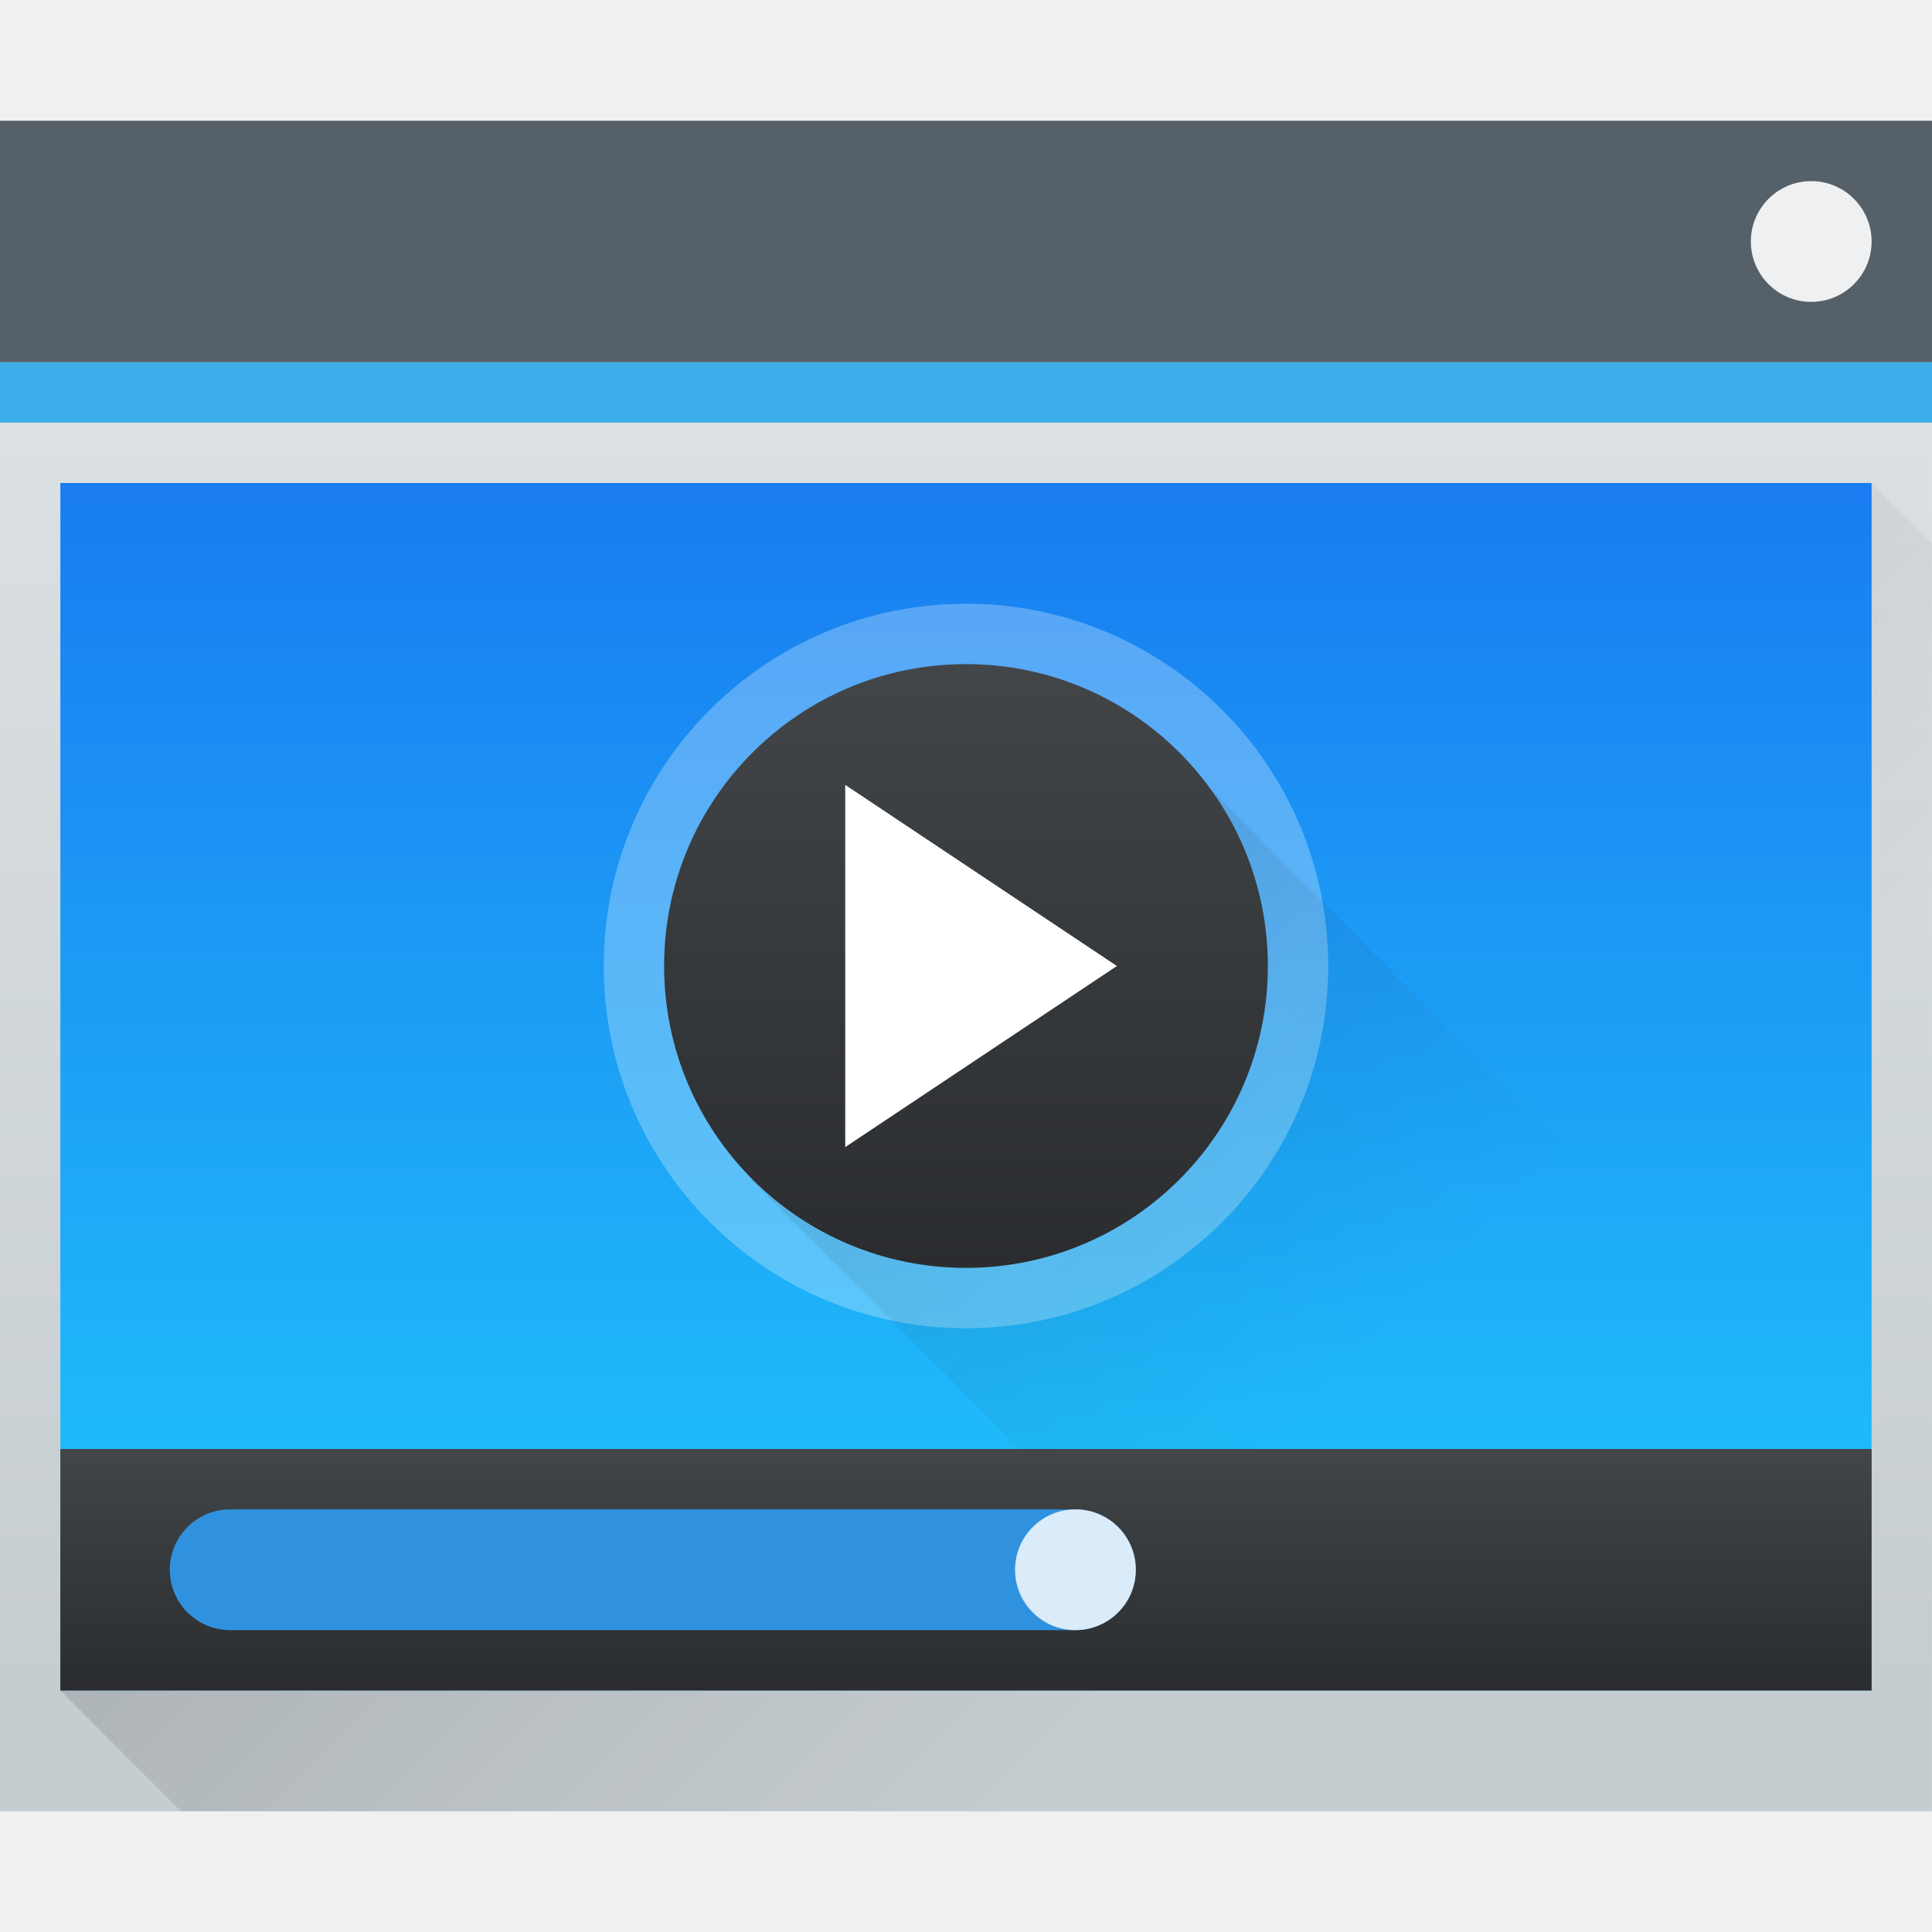
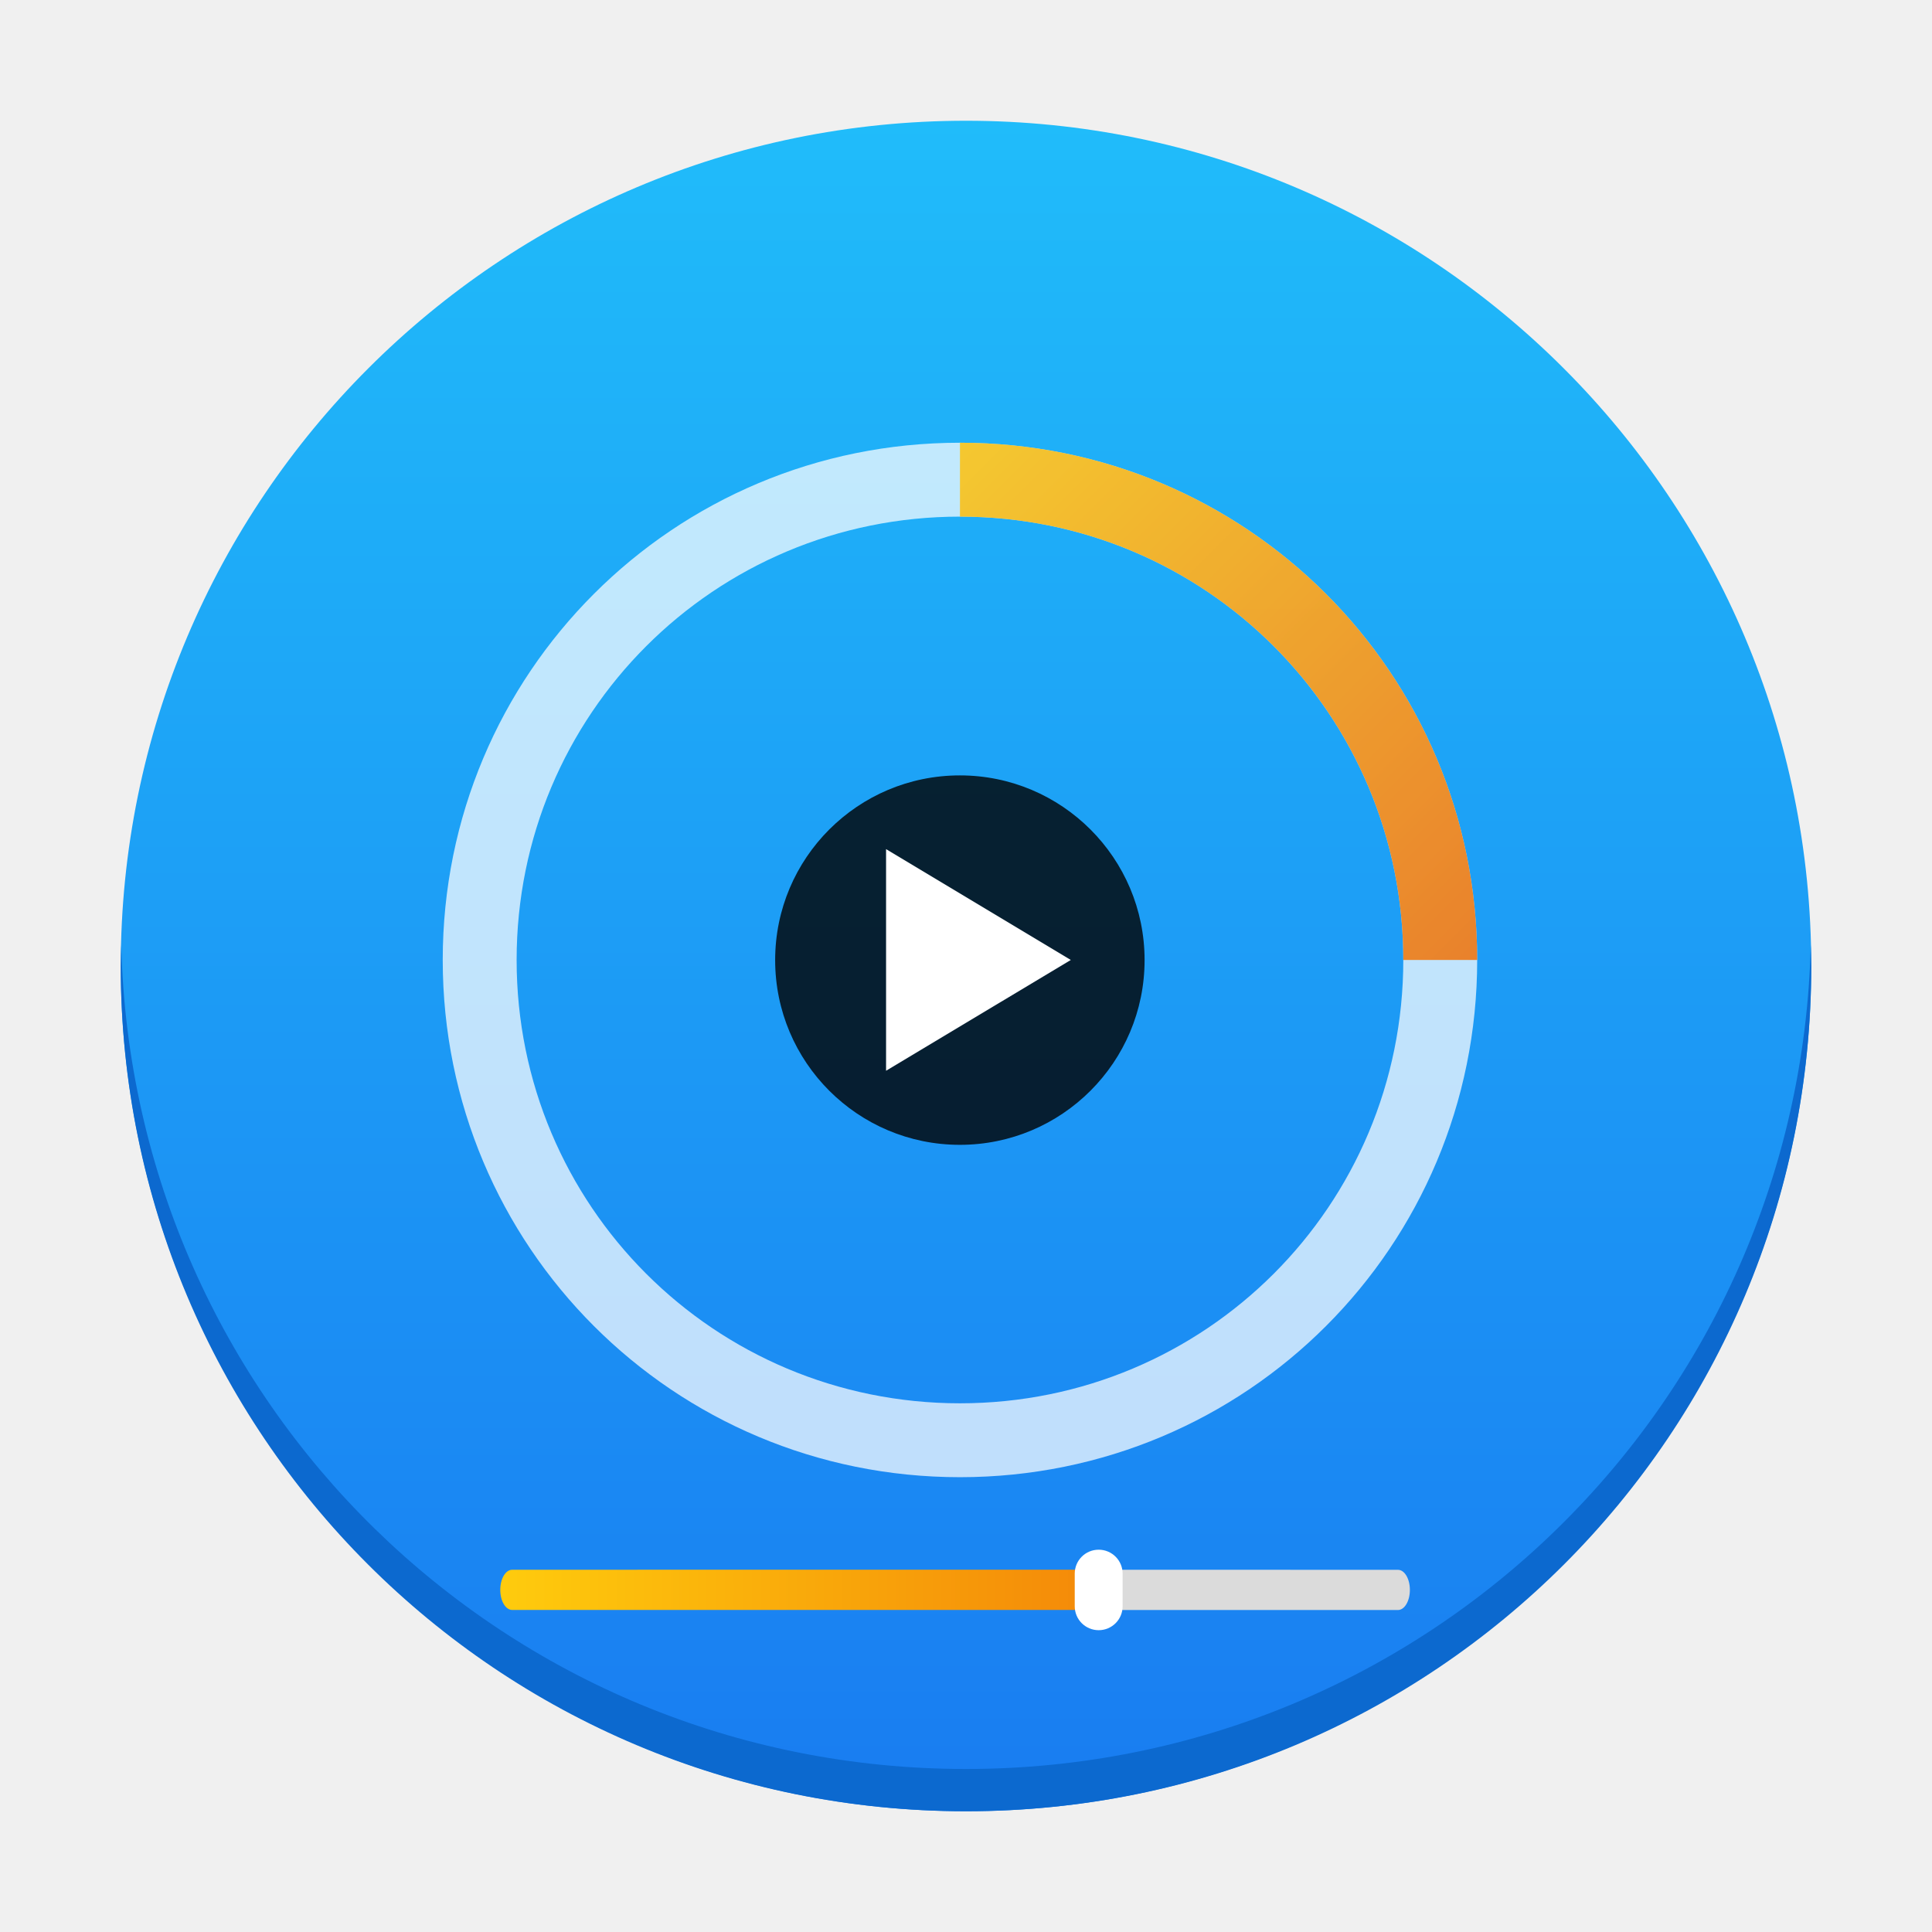
- <svg xmlns="http://www.w3.org/2000/svg" xmlns:xlink="http://www.w3.org/1999/xlink" width="32" version="1.1" height="32" viewBox="0 0 32 32">
-   <defs id="defs5455">
-     <linearGradient id="linearGradient4159">
-       <stop style="stop-color:#2a2c2f" id="stop4161" />
-       <stop offset="1" style="stop-color:#424649" id="stop4163" />
+ <svg xmlns="http://www.w3.org/2000/svg" xmlns:xlink="http://www.w3.org/1999/xlink" width="32" version="1.1" height="32" id="svg57">
+   <defs id="defs27">
+     <linearGradient id="linearGradient4213">
+       <stop style="stop-color:#ee6406" id="stop2" />
+       <stop offset="1" style="stop-color:#ffce0d" id="stop4" />
    </linearGradient>
    <linearGradient id="linearGradient4391">
-       <stop stop-color="#21c9fb" />
-       <stop offset="1" stop-color="#197cf1" />
+       <stop stop-color="#21c9fb" id="stop7" />
+       <stop offset="1" stop-color="#197cf1" id="stop9" />
    </linearGradient>
-     <linearGradient xlink:href="#linearGradient4227" id="linearGradient4220" y1="524.798" x1="393.571" y2="538.798" x2="407.571" gradientUnits="userSpaceOnUse" gradientTransform="matrix(1 0 0 1 -386.5714 -514.698)" />
-     <linearGradient id="linearGradient4227">
-       <stop style="stop-color:#292c2f" id="stop4229" />
-       <stop offset="1" style="stop-opacity:0" id="stop4231" />
+     <linearGradient id="linearGradient4159">
+       <stop style="stop-color:#2a2c2f" id="stop12" />
+       <stop offset="1" style="stop-color:#424649" id="stop14" />
    </linearGradient>
-     <linearGradient id="linearGradient4293">
-       <stop id="stop4295" />
-       <stop offset="1" style="stop-opacity:0" id="stop4297" />
+     <linearGradient xlink:href="#linearGradient4159" id="linearGradient4250" y1="536.798" y2="503.798" x2="0" gradientUnits="userSpaceOnUse" gradientTransform="translate(-466.6269,-528.7876)" />
+     <linearGradient xlink:href="#linearGradient4303" id="linearGradient4272" y1="547.798" y2="536.798" x2="0" gradientUnits="userSpaceOnUse" gradientTransform="matrix(1,0,0,0.5454545,-466.6269,-284.7885)" />
+     <linearGradient id="linearGradient4303">
+       <stop style="stop-color:#c6cdd1" id="stop19" />
+       <stop offset="1" style="stop-color:#e0e5e7" id="stop21" />
    </linearGradient>
-     <linearGradient id="linearGradient4303-6">
-       <stop style="stop-color:#c6cdd1" id="stop4305-7" />
-       <stop offset="1" style="stop-color:#e0e5e7" id="stop4307-0" />
+     <linearGradient xlink:href="#linearGradient4391" id="linearGradient4397" y1="535.798" y2="505.798" x2="0" gradientUnits="userSpaceOnUse" gradientTransform="translate(-466.6269,-528.7876)" />
+     <linearGradient xlink:href="#linearGradient4213" id="linearGradient4219" y1="21" x1="33" y2="12" x2="24" gradientUnits="userSpaceOnUse" gradientTransform="translate(-82.05546,-28.98961)" />
+     <linearGradient xlink:href="#linearGradient4213" id="linearGradient4234" x1="428.571" x2="388.571" gradientUnits="userSpaceOnUse" gradientTransform="matrix(0.4684211,0,0,1,-123.4558,-524.298)" />
+     <linearGradient id="a" gradientUnits="userSpaceOnUse" x1="-20" x2="-20" xlink:href="#b" y1="44" y2="4" gradientTransform="matrix(0.6999998,0,0,0.6999998,-0.800001,-0.799995)" />
+     <linearGradient id="b" gradientUnits="userSpaceOnUse" x2="0" y1="543.8" y2="503.8">
+       <stop offset="0" stop-color="#197cf1" id="stop3" />
+       <stop offset="1" stop-color="#20bcfa" id="stop5" />
    </linearGradient>
-     <linearGradient id="linearGradient4643-8" xlink:href="#linearGradient4303-6" y1="543.589" y2="502.656" x2="0" gradientUnits="userSpaceOnUse" gradientTransform="matrix(0.6666673 0 0 0.6351842 128.1901 198.5187)" />
-     <linearGradient id="linearGradient4183" xlink:href="#linearGradient4293" y1="525.798" y2="540.798" x1="391.571" gradientUnits="userSpaceOnUse" x2="406.571" gradientTransform="matrix(1 0 0 1 -0.000007 0.000029)" />
-     <linearGradient xlink:href="#linearGradient4159" id="linearGradient4270" y1="543.798" y2="539.798" x2="0" gradientUnits="userSpaceOnUse" />
-     <linearGradient xlink:href="#linearGradient4391" id="linearGradient4296" y1="543.798" y2="523.798" x2="0" gradientUnits="userSpaceOnUse" />
-     <linearGradient xlink:href="#linearGradient4159" id="linearGradient4235-5" y1="-533.798" y2="-523.798" x2="0" gradientUnits="userSpaceOnUse" gradientTransform="matrix(1 0 0 1 -0.000021 -3.00006)" />
+     <linearGradient id="c" gradientUnits="userSpaceOnUse" x1="19" x2="44" y1="19" y2="44" gradientTransform="matrix(1.05,0,0,1.05,-1.200002,-1.199995)">
+       <stop offset="0" stop-color="#292c2f" id="stop8" />
+       <stop offset="1" stop-color="#292c2f" stop-opacity="0" id="stop10" />
+     </linearGradient>
+     <linearGradient xlink:href="#linearGradient4213" id="linearGradient1666" gradientUnits="userSpaceOnUse" gradientTransform="matrix(1.22381,0,0,1.22381,-13.47143,-9.8)" x1="33" y1="21" x2="24" y2="12" />
+     <linearGradient xlink:href="#linearGradient4213" id="linearGradient4234-9" x1="428.571" x2="388.571" gradientUnits="userSpaceOnUse" gradientTransform="matrix(0.3964913,0,0,0.6666666,-146.1764,-329.532)" />
  </defs>
-   <g id="layer1" transform="matrix(1 0 0 1 -384.5714 -515.798)">
-     <rect width="32" x="384.571" y="517.798" rx="0" height="28" style="fill:url(#linearGradient4643-8)" id="rect4641-5" />
-     <path style="fill:url(#linearGradient4183);opacity:0.2;fill-rule:evenodd" id="path4167" d="m 385.571,543.798 30,-20 1,1 -1e-5,21 -29,3e-5 z" />
-     <rect width="32" x="384.571" y="517.798" height="4" style="fill:#566069" id="rect4647-8" />
-     <rect width="32" x="384.571" y="521.798" height="1" style="fill:#3daee9" id="rect4649-8" />
-     <rect width="30" x="385.571" y="523.798" height="20" style="fill:url(#linearGradient4296)" id="rect4653-5" />
-     <rect width="2" x="413.571" y="518.798" rx="1" height="2" style="fill:#eff0f1" id="rect4661-1" />
-     <rect width="12" x="394.571" y="525.798" rx="6" height="12" style="fill:#ebf9fe;opacity:0.3" id="rect4225-8" />
-     <path style="fill:url(#linearGradient4220);opacity:0.2;fill-rule:evenodd" id="path4212" d="M 19.494 12.506 L 12.449 19.551 L 20.9 28 L 30 28 L 30 23.1 L 19.494 12.506 z " transform="matrix(1 0 0 1 384.5714 515.798)" />
-     <rect width="10" x="395.571" y="-536.798" rx="5" height="10" style="fill:url(#linearGradient4235-5)" id="rect4227-8" transform="matrix(1 0 0 -1 0 0)" />
-     <path style="fill:#ffffff;fill-rule:evenodd" id="path4237-6" d="m 398.571,528.798 0,6 4.5,-3 z" />
-     <rect width="30" x="385.571" y="539.798" height="4" style="fill:url(#linearGradient4270)" id="rect4262" />
-     <rect width="16" x="387.384" y="540.798" rx="1" height="2" style="fill:#3092df" id="rect4430-3" />
-     <rect width="2" x="401.384" y="540.798" rx="1" height="2" style="fill:#daebf9" id="rect4432-0" />
-   </g>
+   <circle cx="16" cy="16" fill="url(#a)" r="14" id="circle13" style="fill:url(#a);stroke-width:0.7" />
+   <path d="M 2.008,15.65 C 2.006,15.767 2,15.882 2,16 2,23.756 8.244,30 16,30 23.756,30 30,23.756 30,16 c 0,-0.118 -0.005,-0.233 -0.008,-0.35 -0.185,7.593 -6.356,13.65 -13.992,13.65 -7.638,0 -13.807,-6.057 -13.992,-13.65" fill="#0c69cf" stroke-opacity="0.55" stroke-width="1.96" id="path15" />
+   <path d="m 15.9,7.333 c -4.746,0 -8.567,3.821 -8.567,8.567 0,4.746 3.821,8.567 8.567,8.567 4.746,0 8.567,-3.821 8.567,-8.567 0,-4.746 -3.821,-8.567 -8.567,-8.567 z m 0,1.224 c 4.068,0 7.343,3.275 7.343,7.343 0,4.068 -3.275,7.343 -7.343,7.343 -4.068,0 -7.343,-3.275 -7.343,-7.343 0,-4.068 3.275,-7.343 7.343,-7.343 z" id="path41-7-1" style="fill:#ffffff;fill-opacity:0.723;stroke-width:0.667" />
+   <rect width="6.119" x="12.839" y="12.843" rx="3.06" height="6.119" style="opacity:0.8;stroke-width:0.122" id="rect43-5-2" />
+   <path style="opacity:0.85;fill:url(#linearGradient1666);stroke-width:0.122" d="m 15.9,7.333 v 1.224 c 4.068,0 7.343,3.275 7.343,7.343 h 1.224 c 0,-4.746 -3.821,-8.567 -8.567,-8.567 z" id="path47-3-7" />
+   <path style="fill:#ffffff;fill-rule:evenodd;stroke-width:1.224" d="m 17.736,15.9 -3.06,-1.836 v 3.671 z" id="path49-5-0" />
+   <path style="fill:url(#linearGradient4234-9);stroke-width:0.051" d="m 8.484,26 c -0.11,0 -0.198,0.149 -0.198,0.333 0,0.185 0.088,0.333 0.198,0.333 h 9.714 v -0.667 z" id="path45-0" />
+   <path d="m 18.198,26 v 0.667 h 4.956 c 0.11,0 0.198,-0.149 0.198,-0.333 0,-0.185 -0.088,-0.333 -0.198,-0.333 z" id="path51-6" style="fill:#dbdbdb;fill-opacity:1;stroke-width:0.667" />
+   <rect width="0.793" x="17.801" y="25.668" rx="0.396" height="1.333" style="fill:#ffffff;stroke-width:0.051" id="rect53-2" />
</svg>
